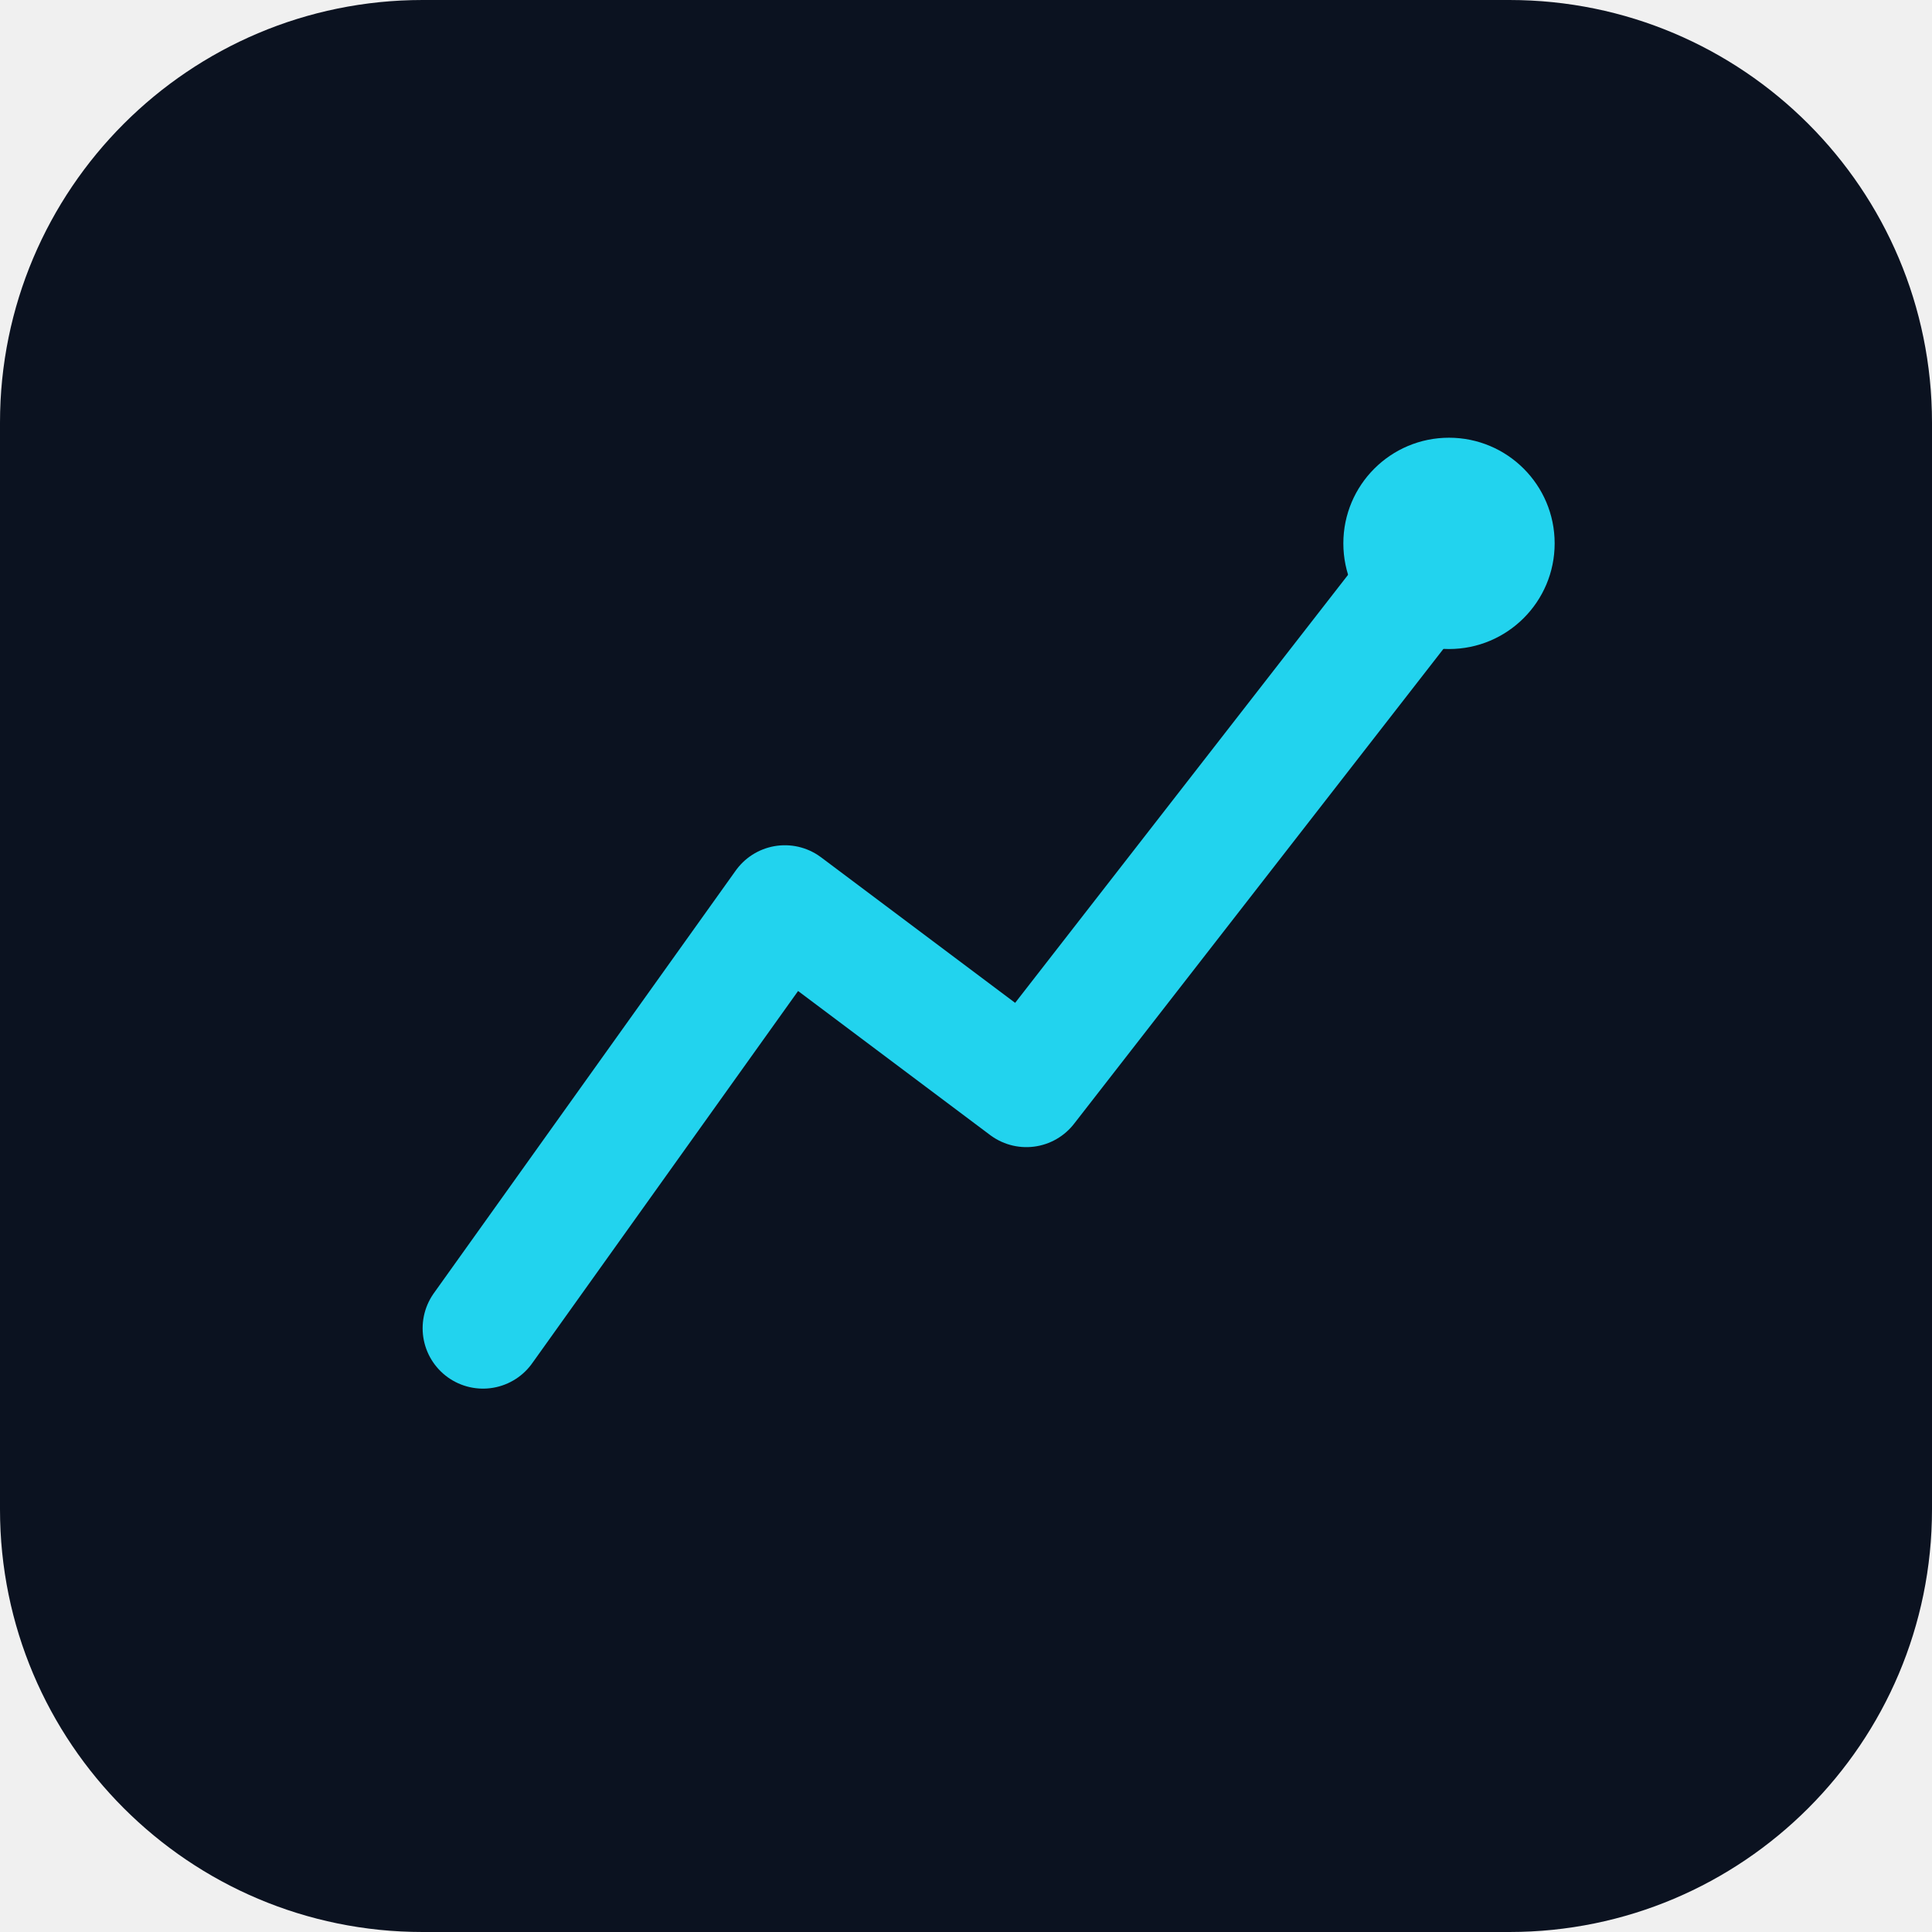
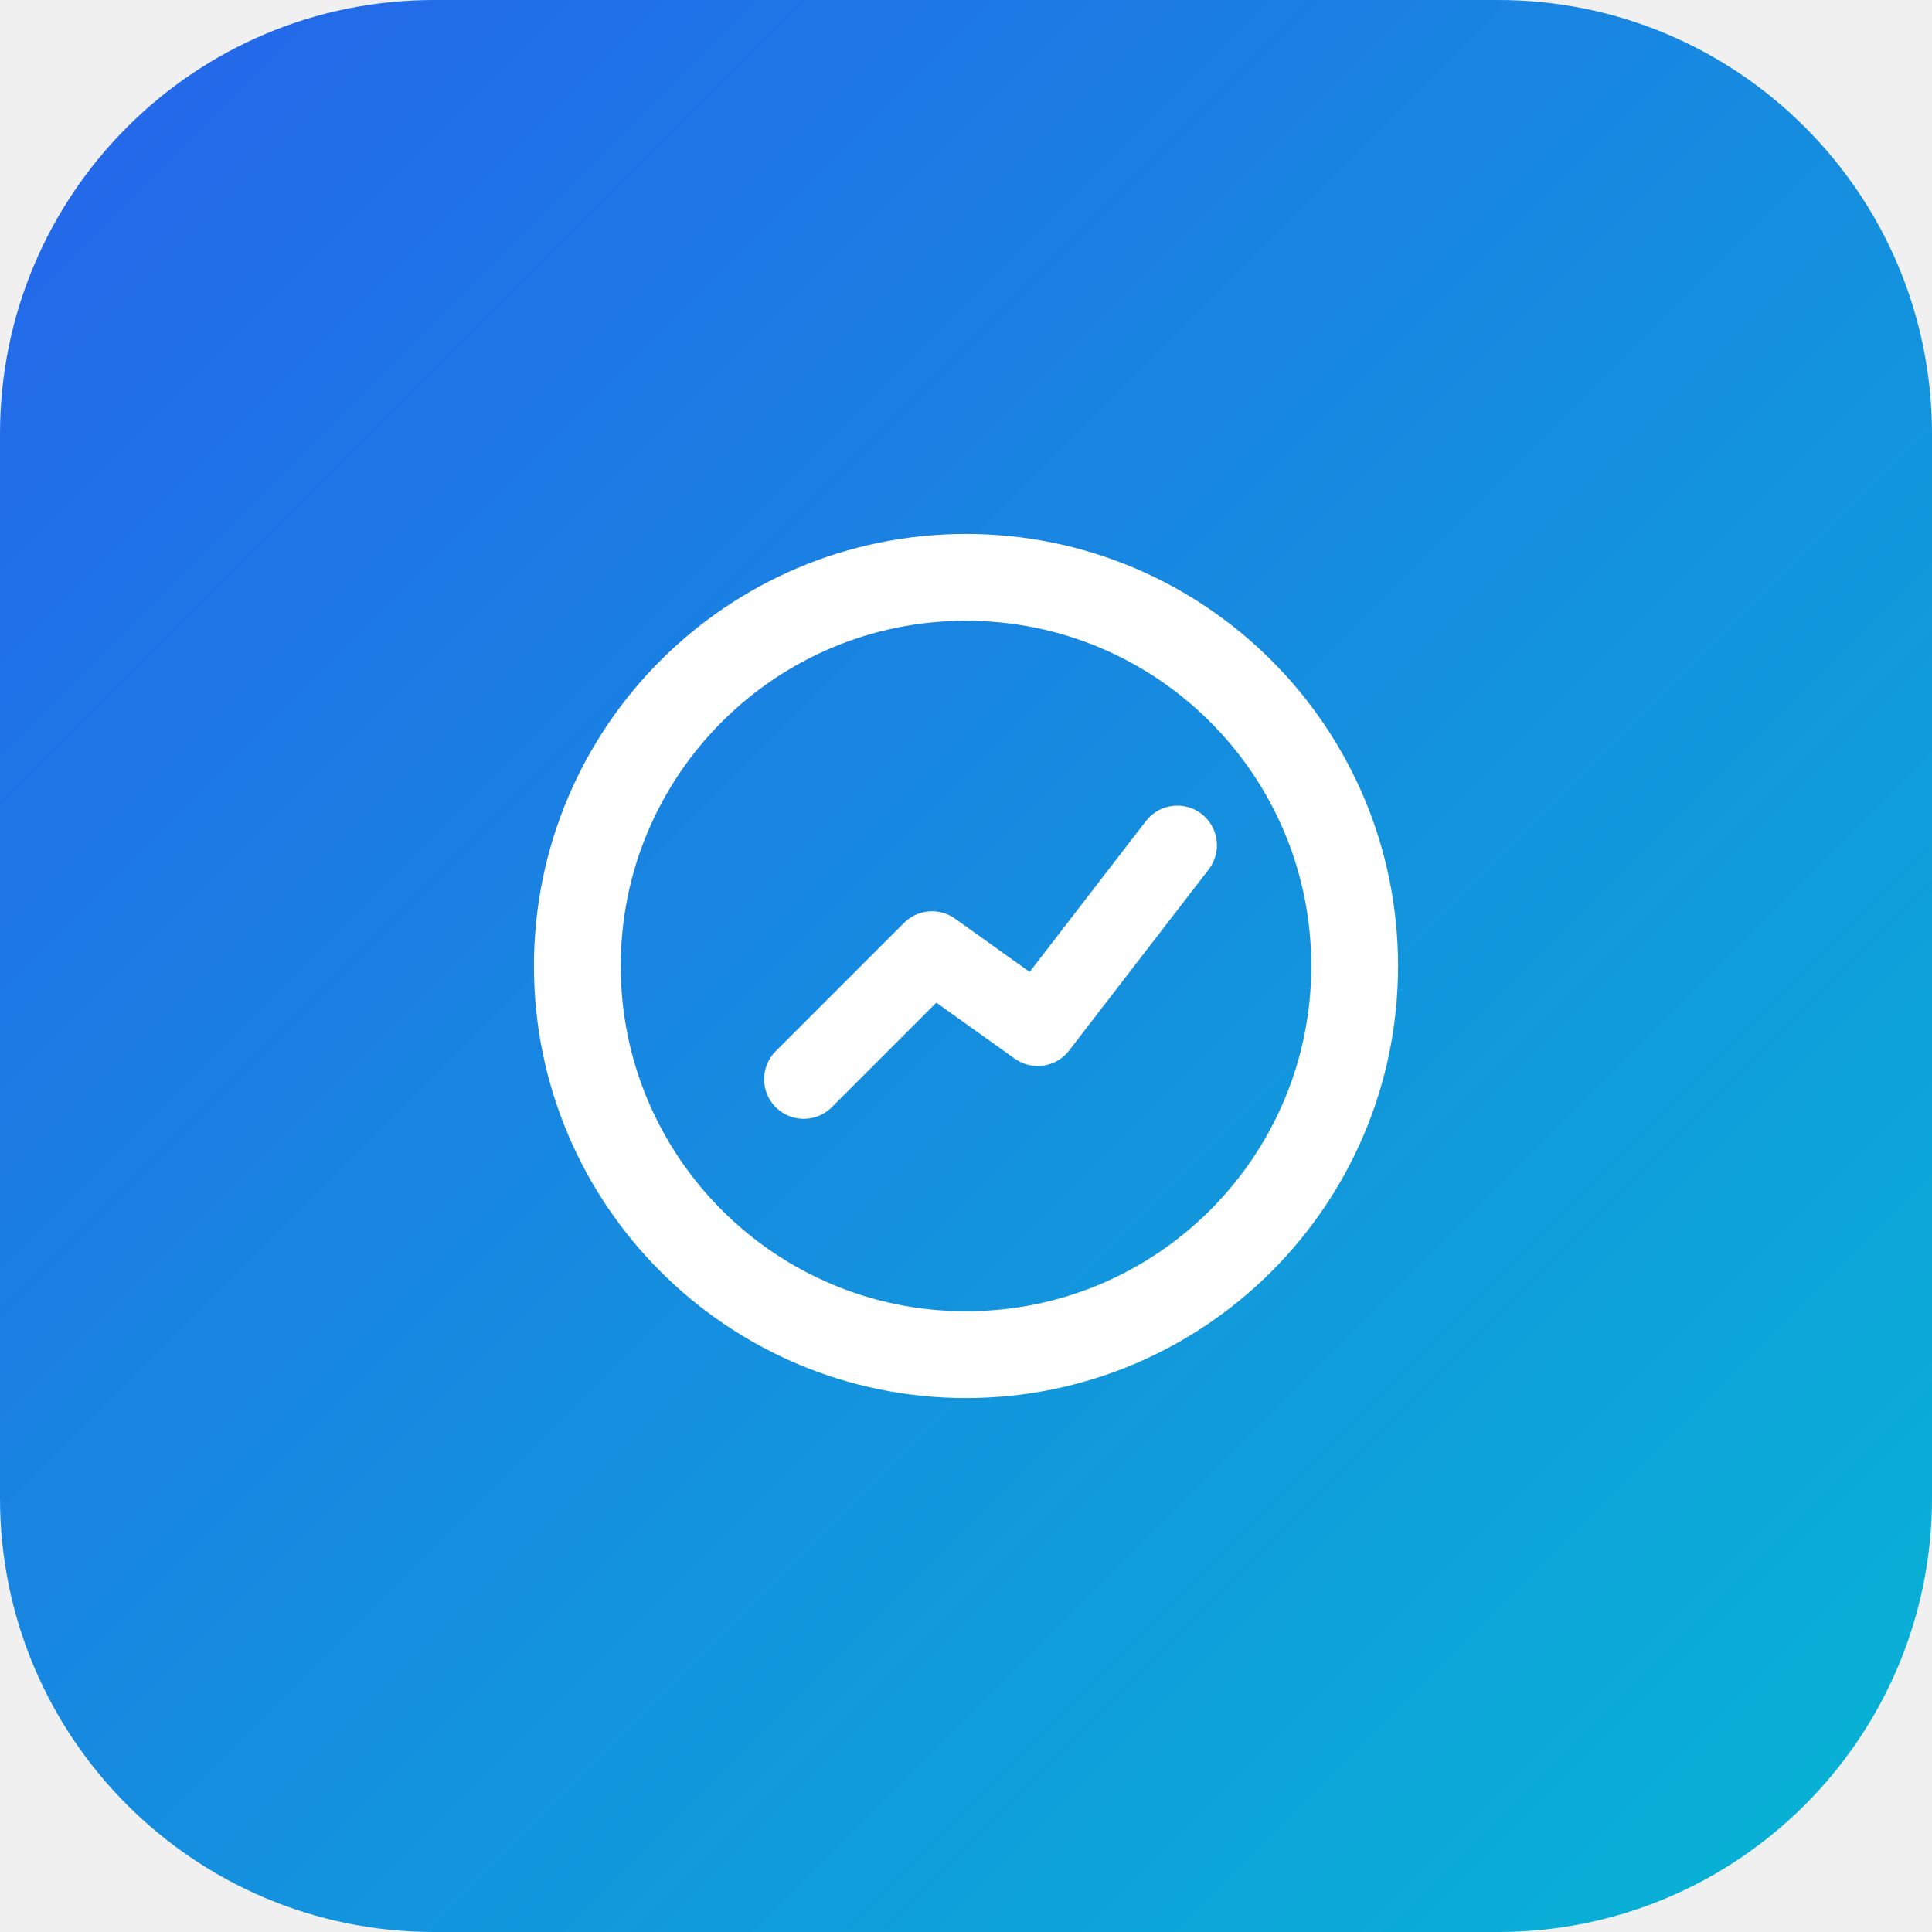
- <svg xmlns="http://www.w3.org/2000/svg" viewBox="0 0 64 64">
-   <rect width="64" height="64" rx="14" fill="#0b1220" />
-   <path d="M16 44 L26 30 L34 36 L48 18" stroke="#22d3ee" stroke-width="4" fill="none" stroke-linecap="round" stroke-linejoin="round" />
-   <circle cx="48" cy="18" r="3.5" fill="#22d3ee" />
+ <svg xmlns="http://www.w3.org/2000/svg" width="1024" height="1024" viewBox="0 0 1024 1024" role="img" aria-label="FinSight app icon">
+   <defs>
+     <linearGradient id="finbg" x1="0" y1="0" x2="1" y2="1">
+       <stop offset="0" stop-color="#2563EB" />
+       <stop offset="1" stop-color="#06B6D4" />
+     </linearGradient>
+   </defs>
+   <rect width="1024" height="1024" rx="230" fill="url(#finbg)" />
+   <circle cx="512" cy="512" r="206" fill="none" stroke="#ffffff" stroke-width="46" />
+   <polyline points="426,572 494,504 550,544 624,448" fill="none" stroke="#ffffff" stroke-width="42" stroke-linecap="round" stroke-linejoin="round" />
</svg>
